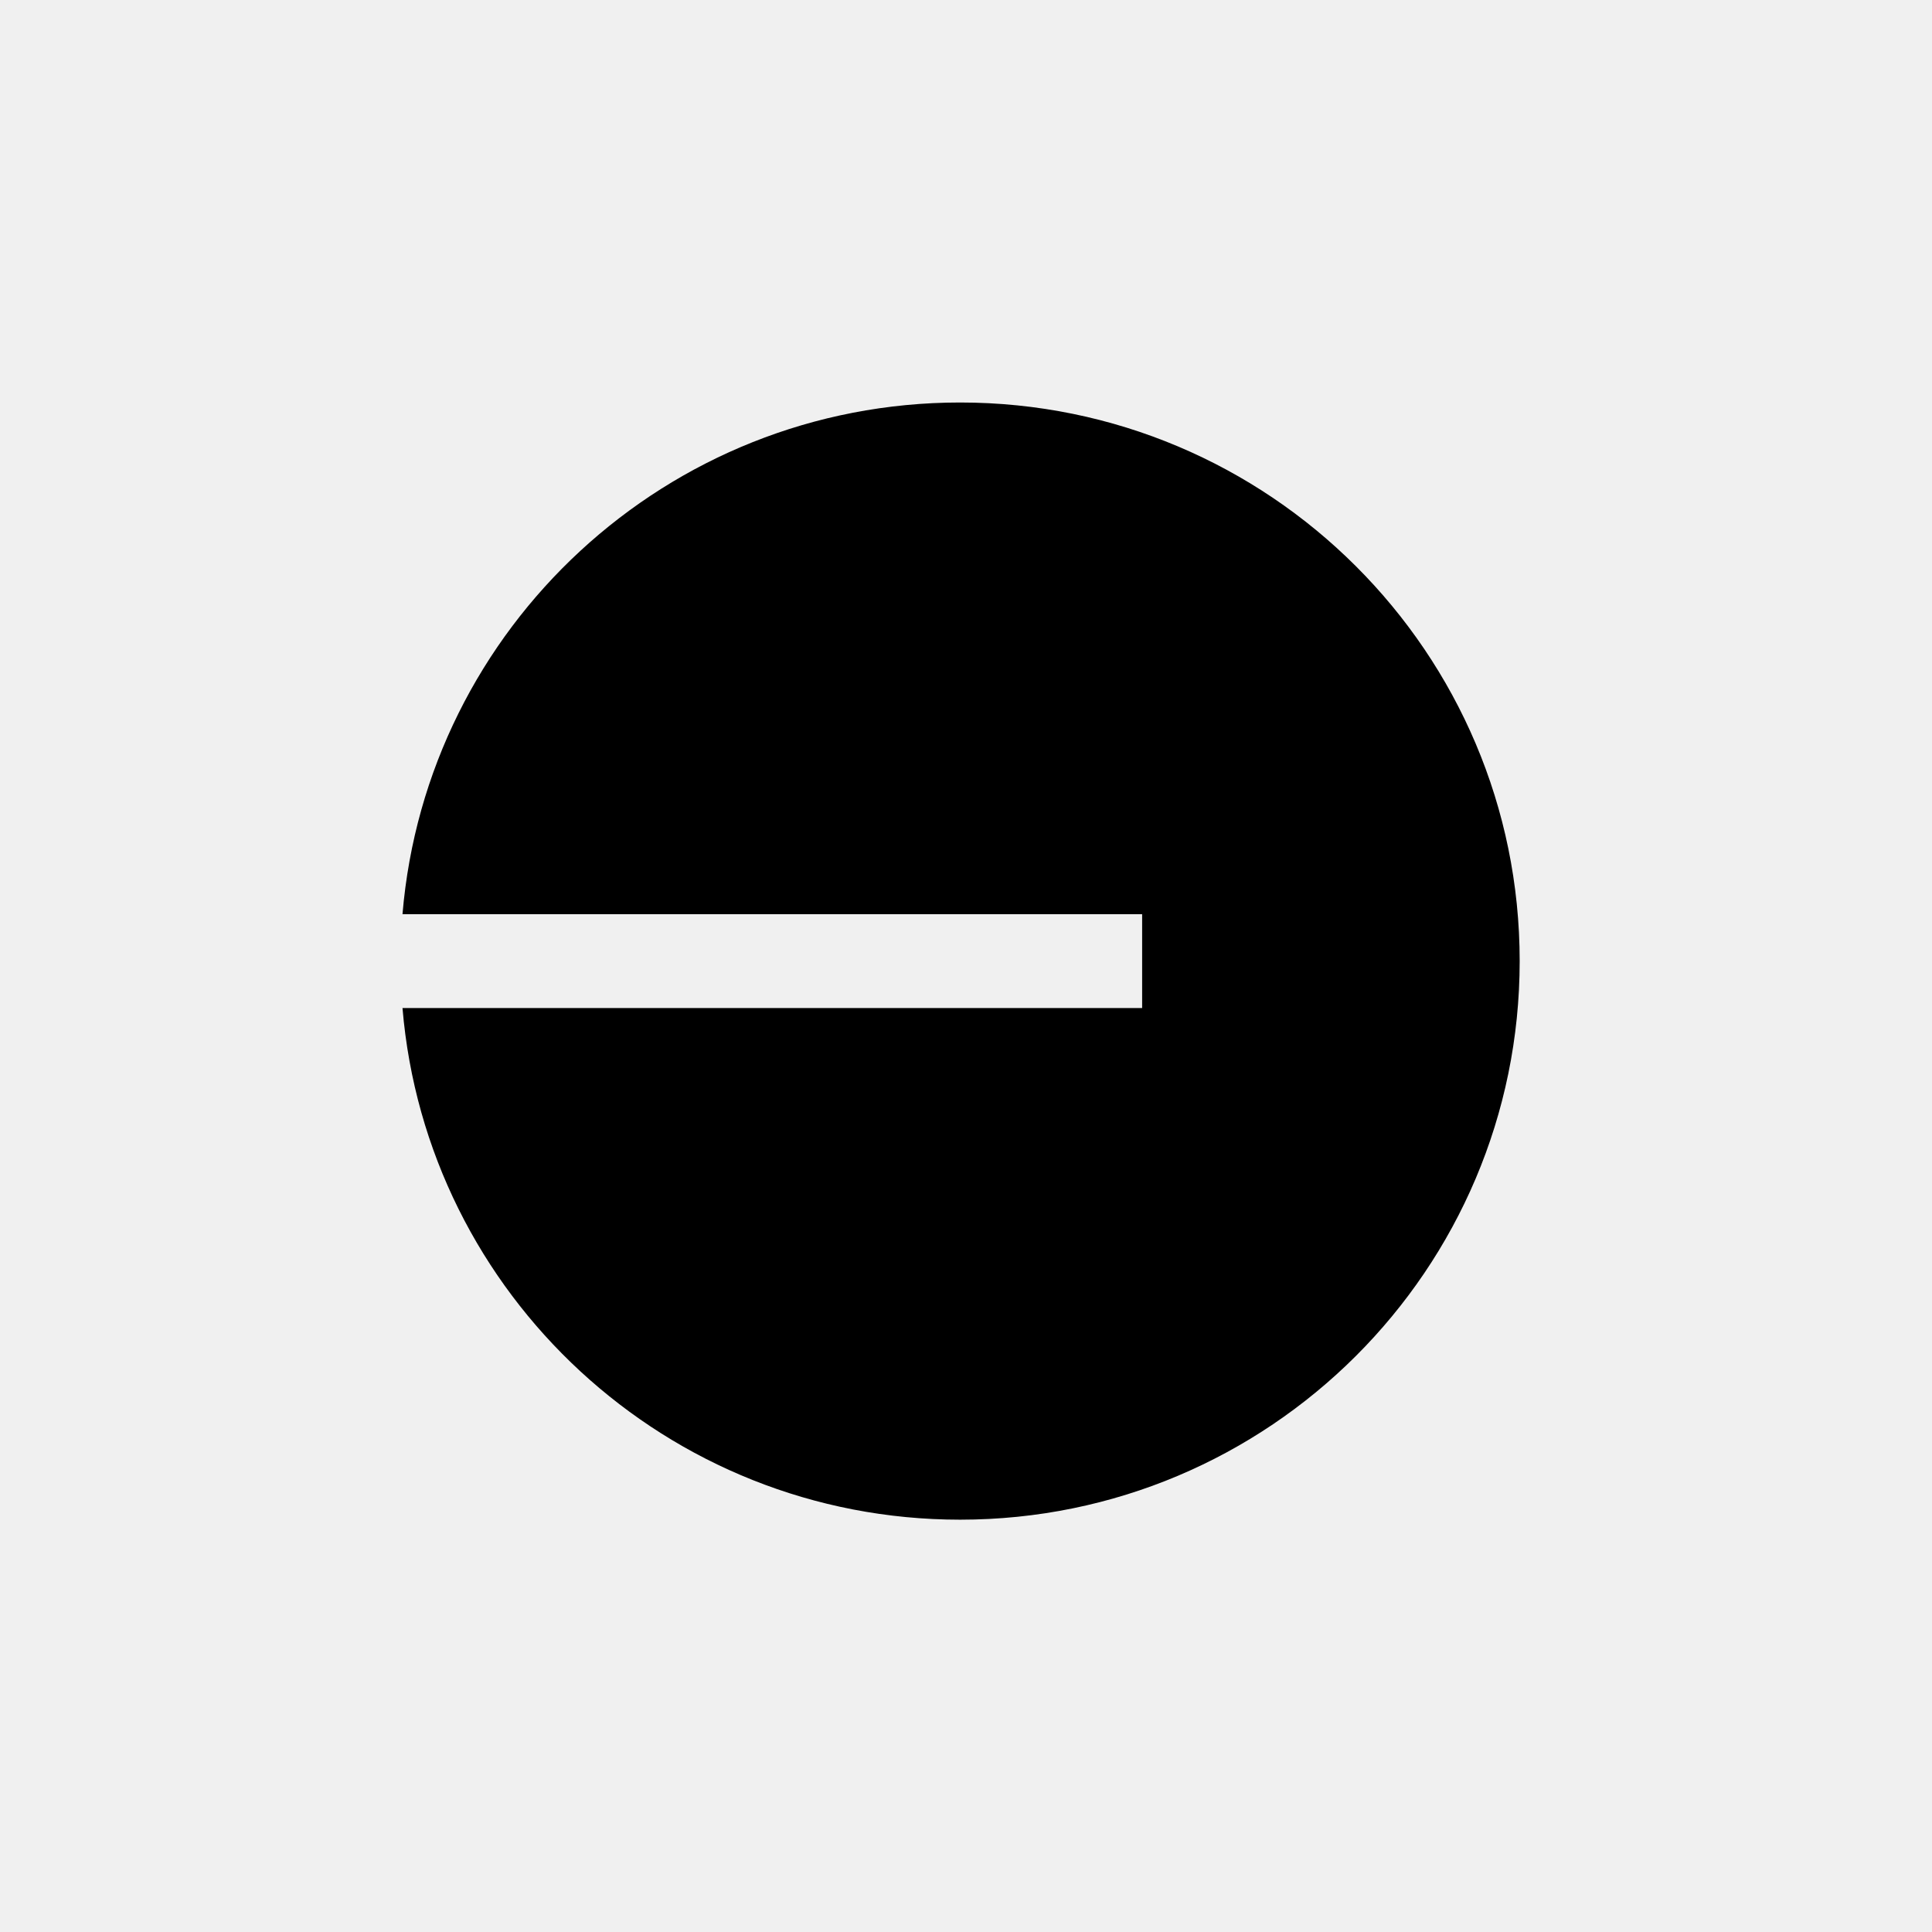
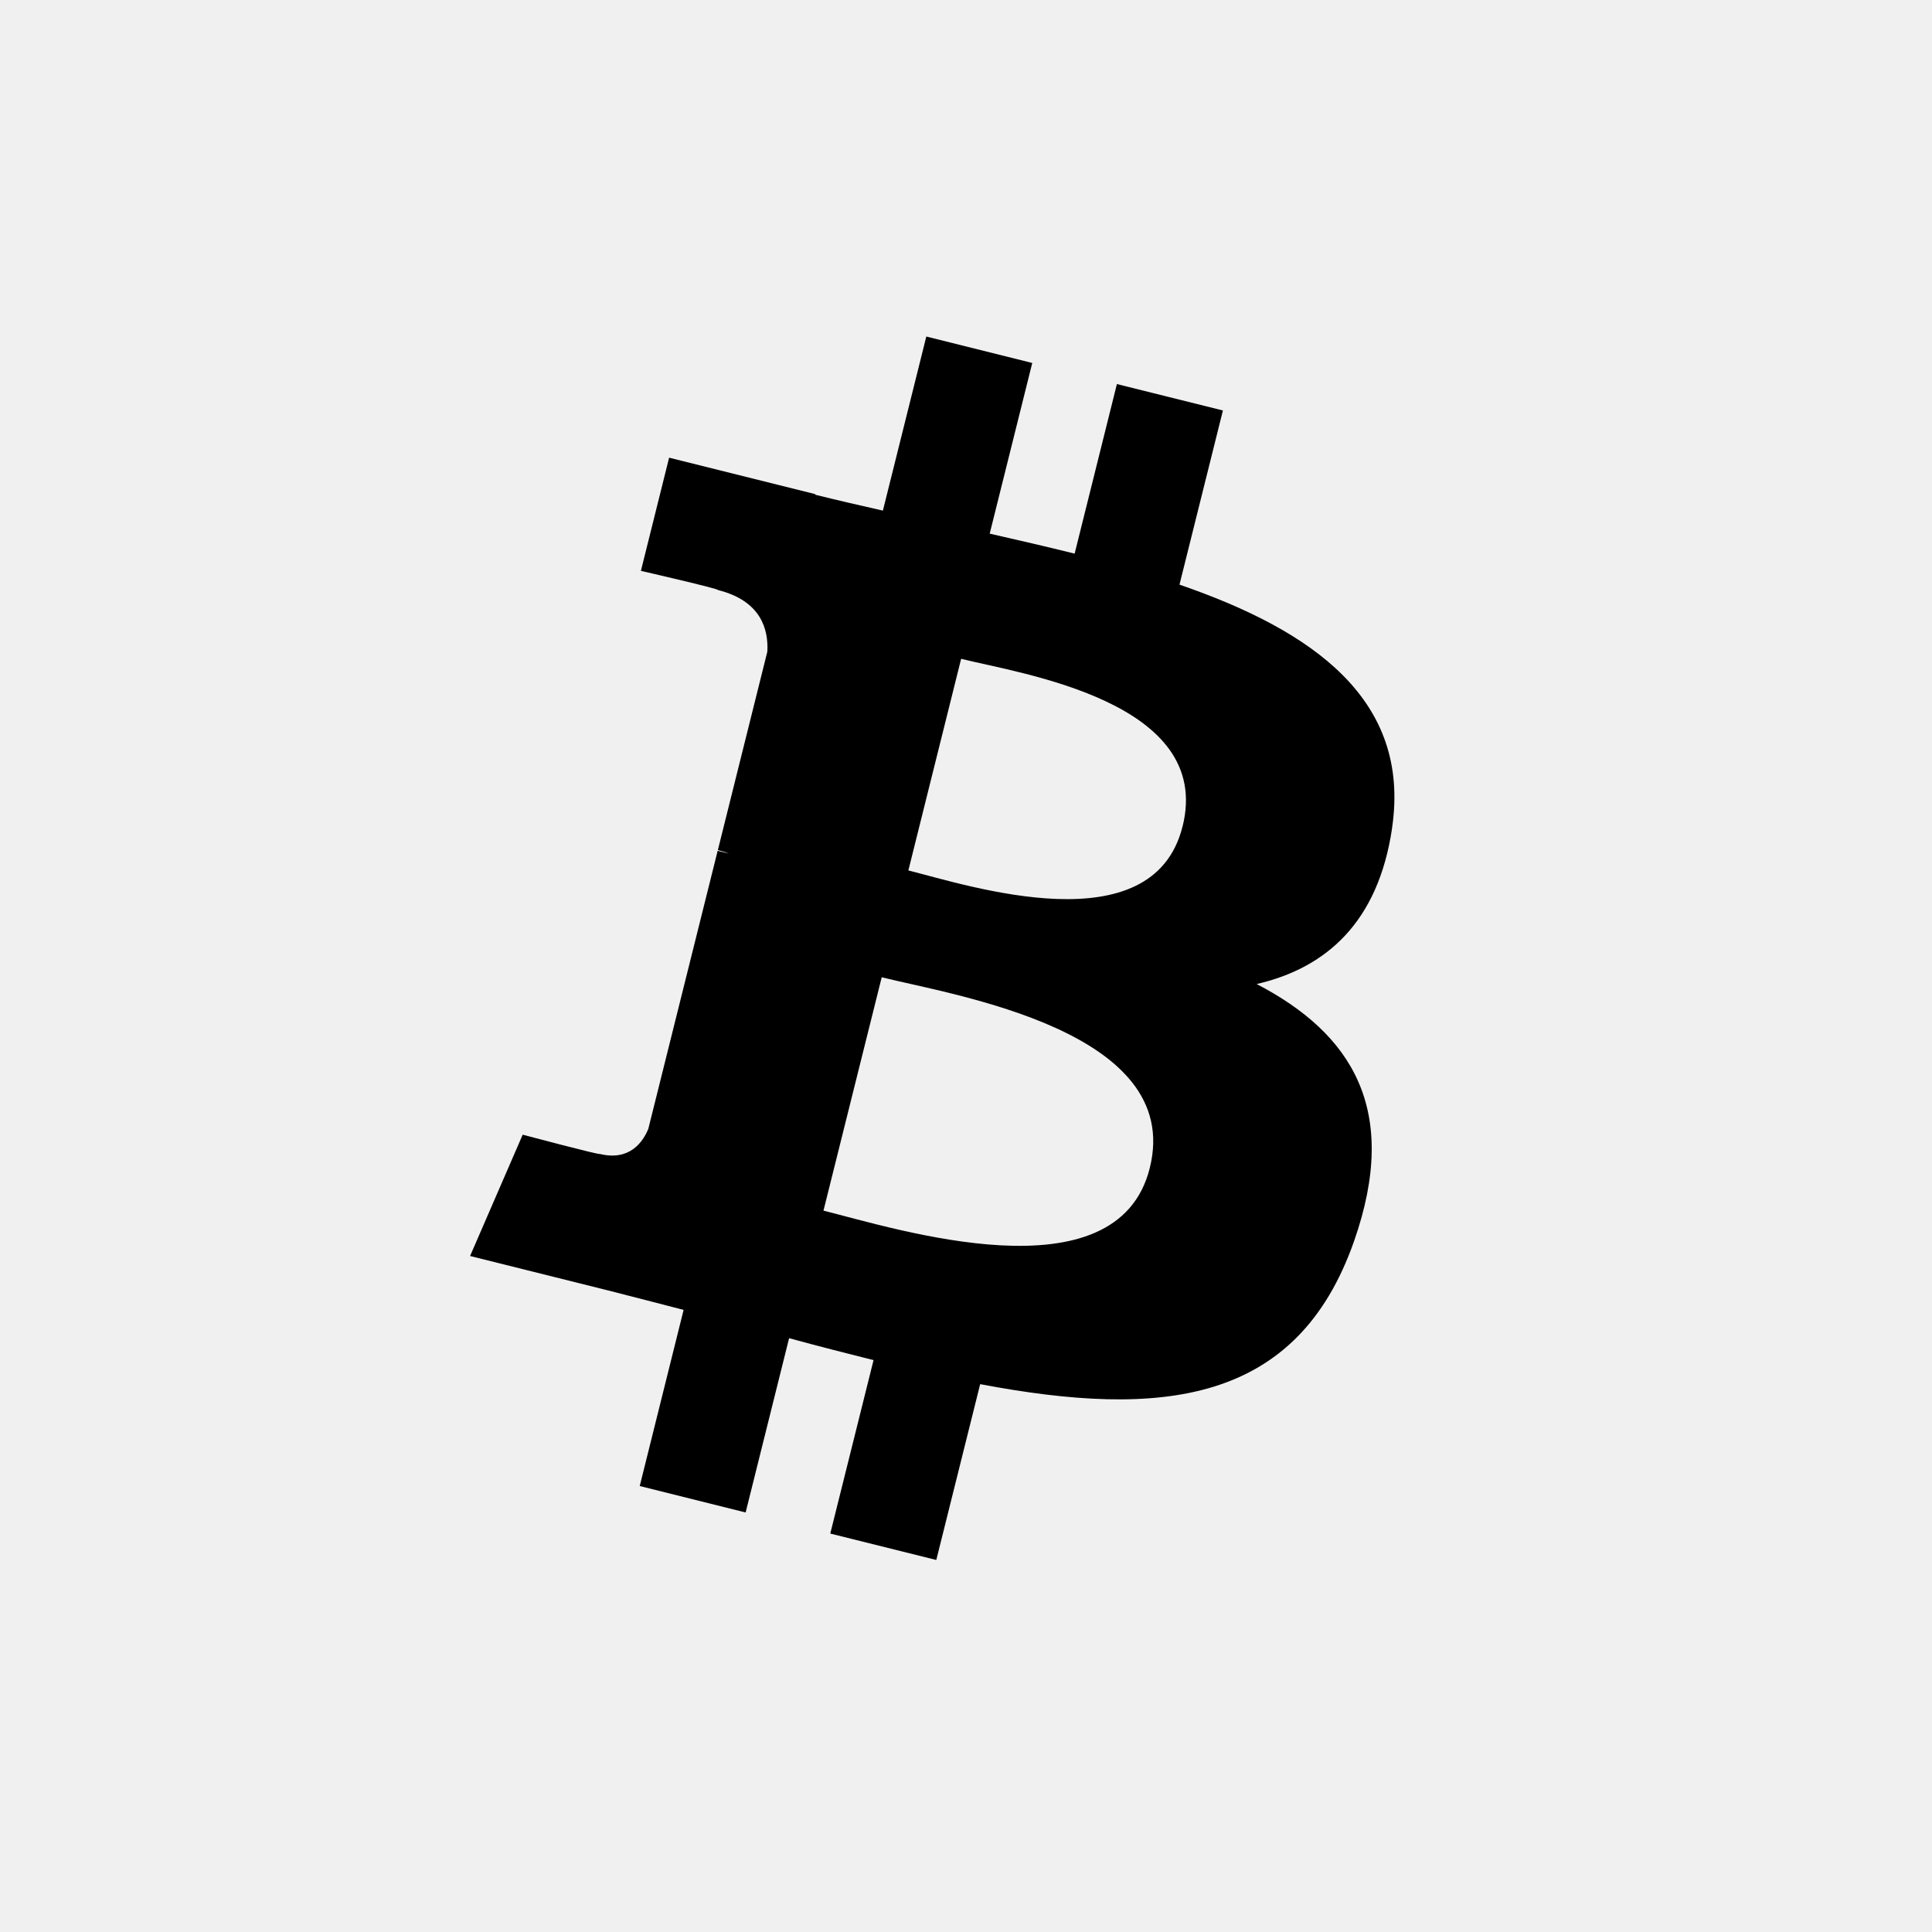
<svg xmlns="http://www.w3.org/2000/svg" width="48" height="48" viewBox="0 0 48 48" fill="none">
-   <g clip-path="url(#clip0_6955_22424)">
-     <g clip-path="url(#clip1_6955_22424)">
-       <path d="M23.854 37.756C31.532 37.756 37.756 31.543 37.756 23.878C37.756 16.213 31.532 10 23.854 10C16.57 10 10.594 15.593 10 22.712H28.376V25.045H10C10.594 32.163 16.57 37.756 23.854 37.756Z" fill="black" />
-     </g>
+   <g clip-path="url(#clip0_7219_24445)">
+     <path d="M34.584 20.581C35.061 17.387 32.63 15.67 29.304 14.525L30.383 10.198L27.749 9.542L26.699 13.755C26.006 13.582 25.295 13.419 24.589 13.258L25.646 9.018L23.014 8.361L21.935 12.686C21.362 12.556 20.799 12.427 20.253 12.291L20.256 12.277L16.624 11.371L15.923 14.183C15.923 14.183 17.877 14.631 17.836 14.659C18.903 14.925 19.096 15.631 19.064 16.191L17.835 21.119C17.908 21.138 18.003 21.165 18.108 21.207C18.021 21.185 17.927 21.162 17.83 21.138L16.108 28.043C15.977 28.367 15.646 28.853 14.901 28.669C14.927 28.707 12.986 28.191 12.986 28.191L11.679 31.205L15.106 32.06C15.744 32.22 16.369 32.387 16.984 32.544L15.894 36.92L18.525 37.577L19.605 33.247C20.323 33.442 21.021 33.622 21.703 33.792L20.628 38.101L23.262 38.757L24.352 34.389C28.843 35.239 32.22 34.897 33.642 30.834C34.787 27.564 33.585 25.678 31.222 24.448C32.943 24.051 34.239 22.919 34.585 20.581L34.584 20.58L34.584 20.581ZM28.566 29.018C27.752 32.289 22.245 30.521 20.459 30.078L21.906 24.28C23.691 24.726 29.417 25.608 28.566 29.018H28.566ZM29.38 20.533C28.638 23.508 24.054 21.997 22.568 21.626L23.879 16.368C25.366 16.739 30.154 17.43 29.381 20.533H29.38Z" fill="black" />
  </g>
  <defs>
-     <clipPath id="clip0_6955_22424">
+     <clipPath id="clip0_7219_24445">
      <rect width="48" height="48" fill="white" />
-     </clipPath>
-     <clipPath id="clip1_6955_22424">
-       <rect width="28" height="28" fill="white" transform="translate(10 10)" />
    </clipPath>
  </defs>
</svg>
